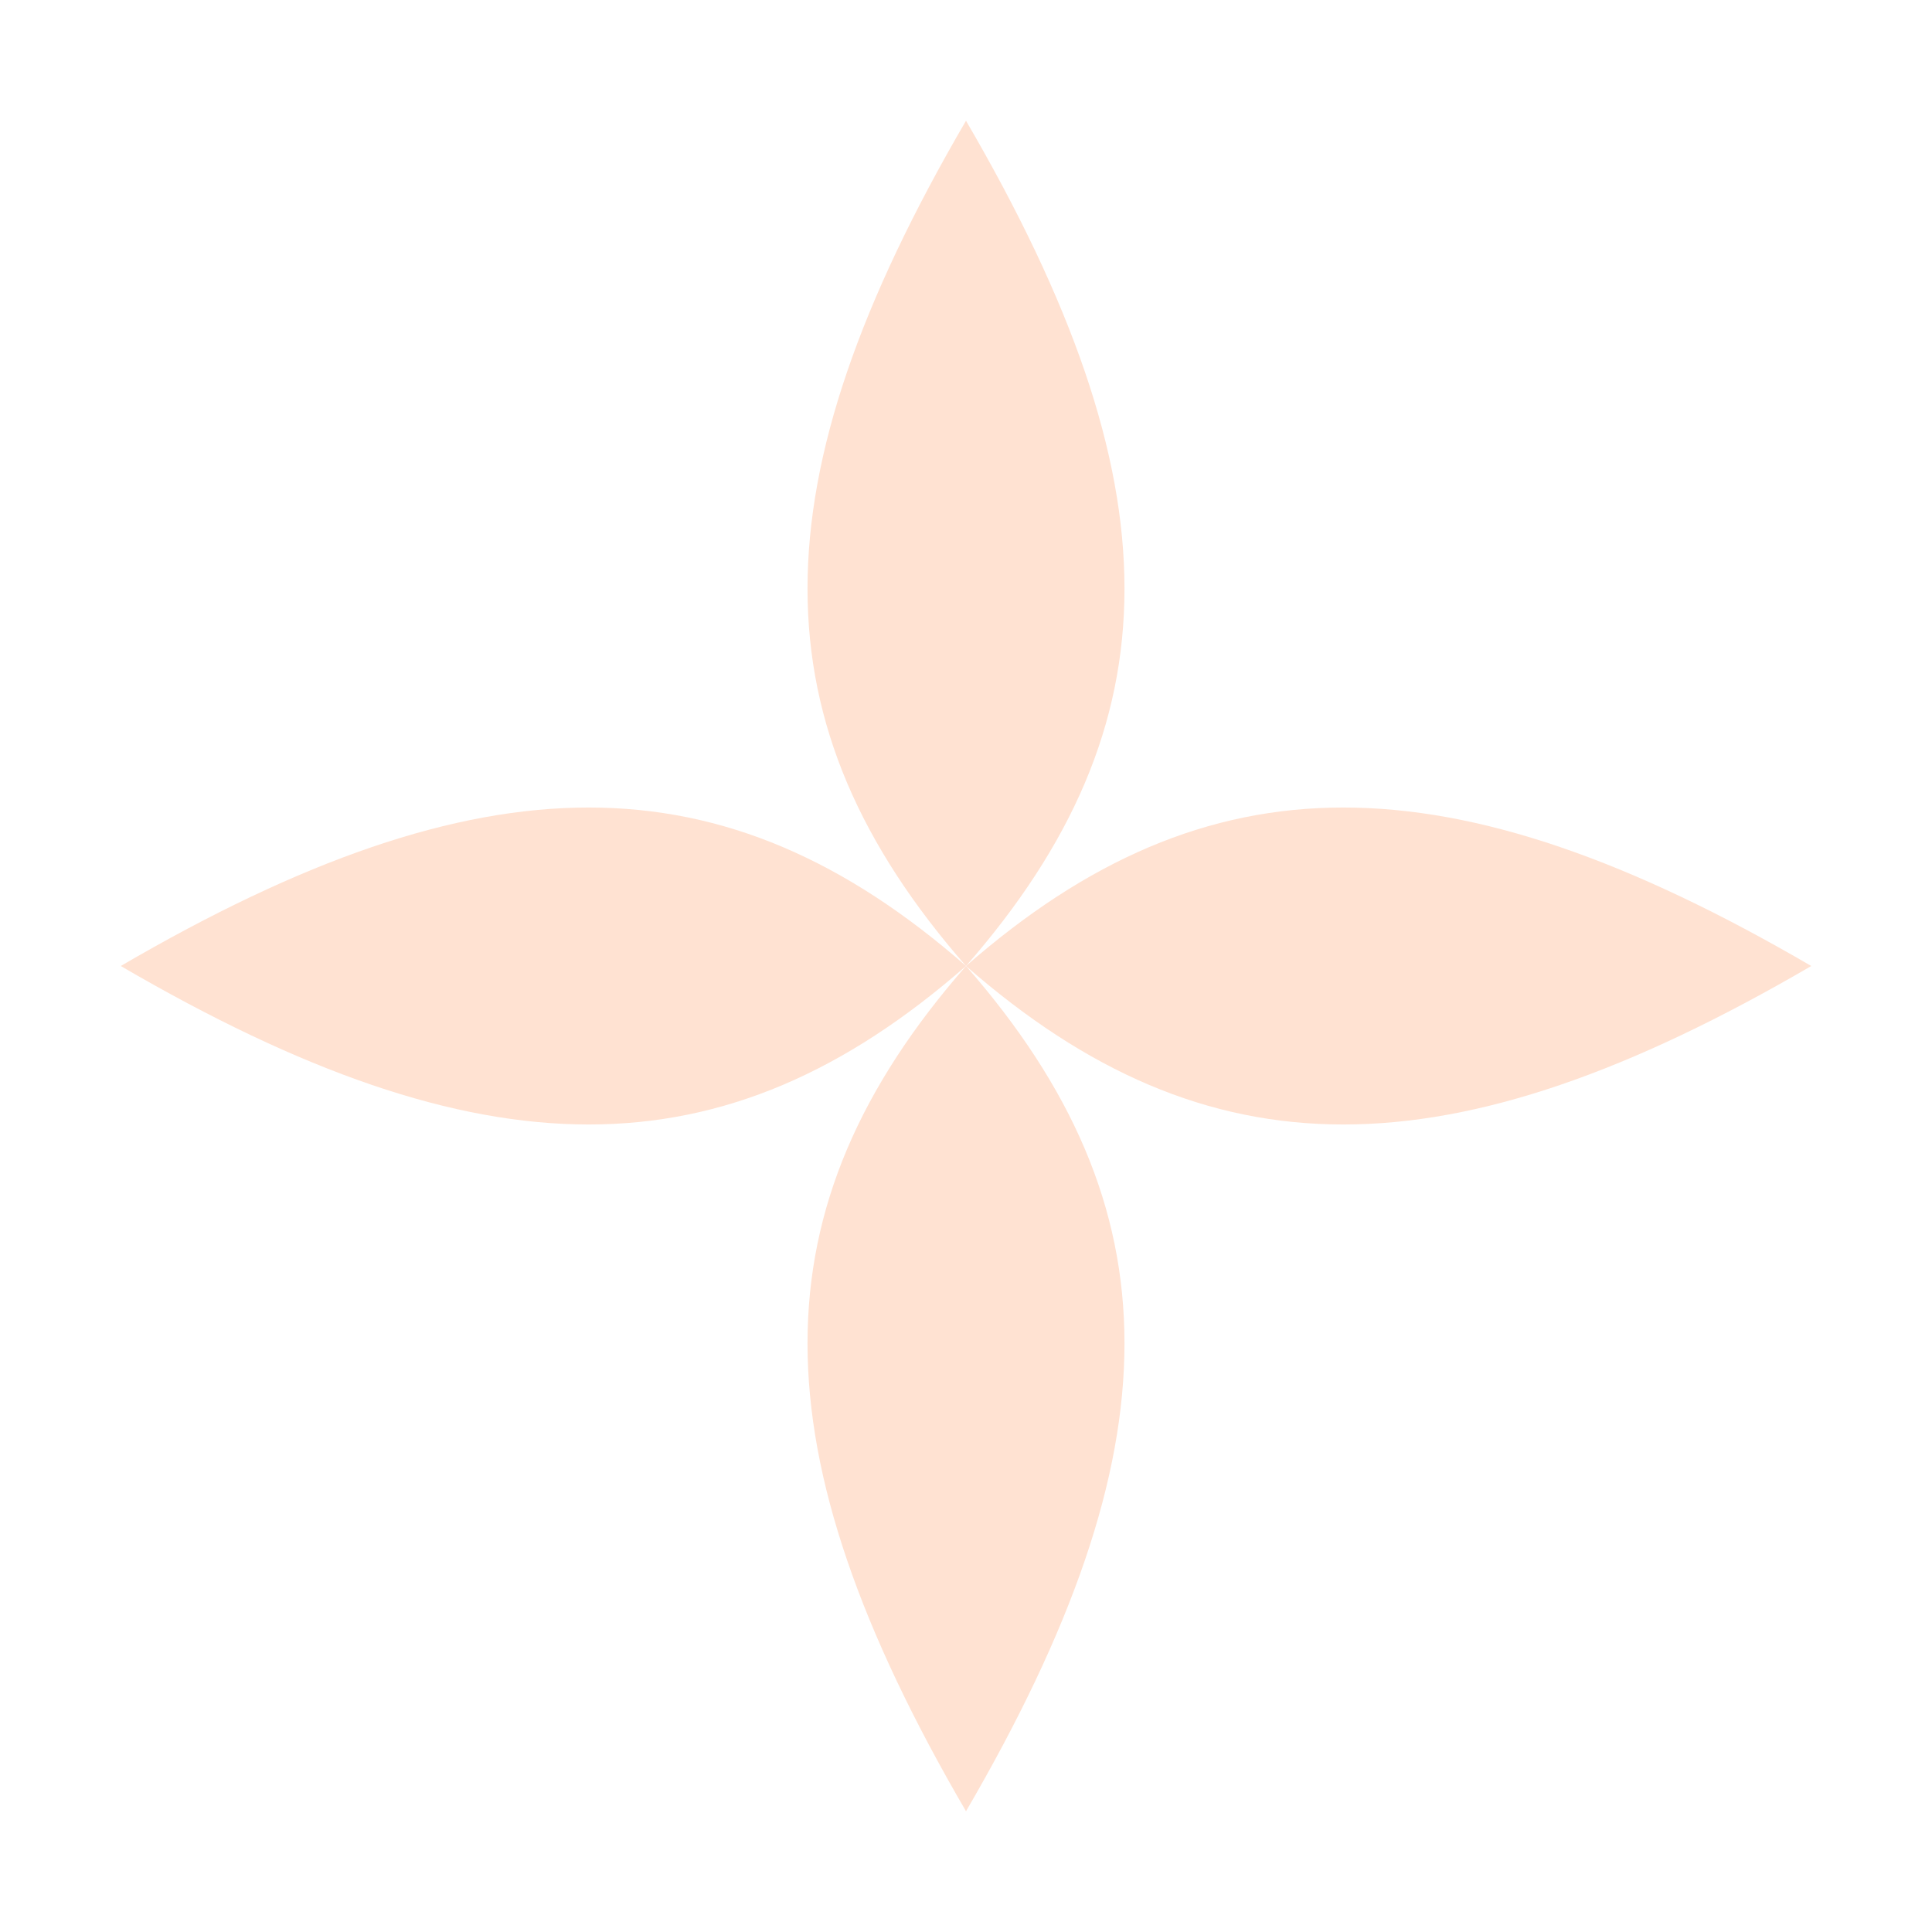
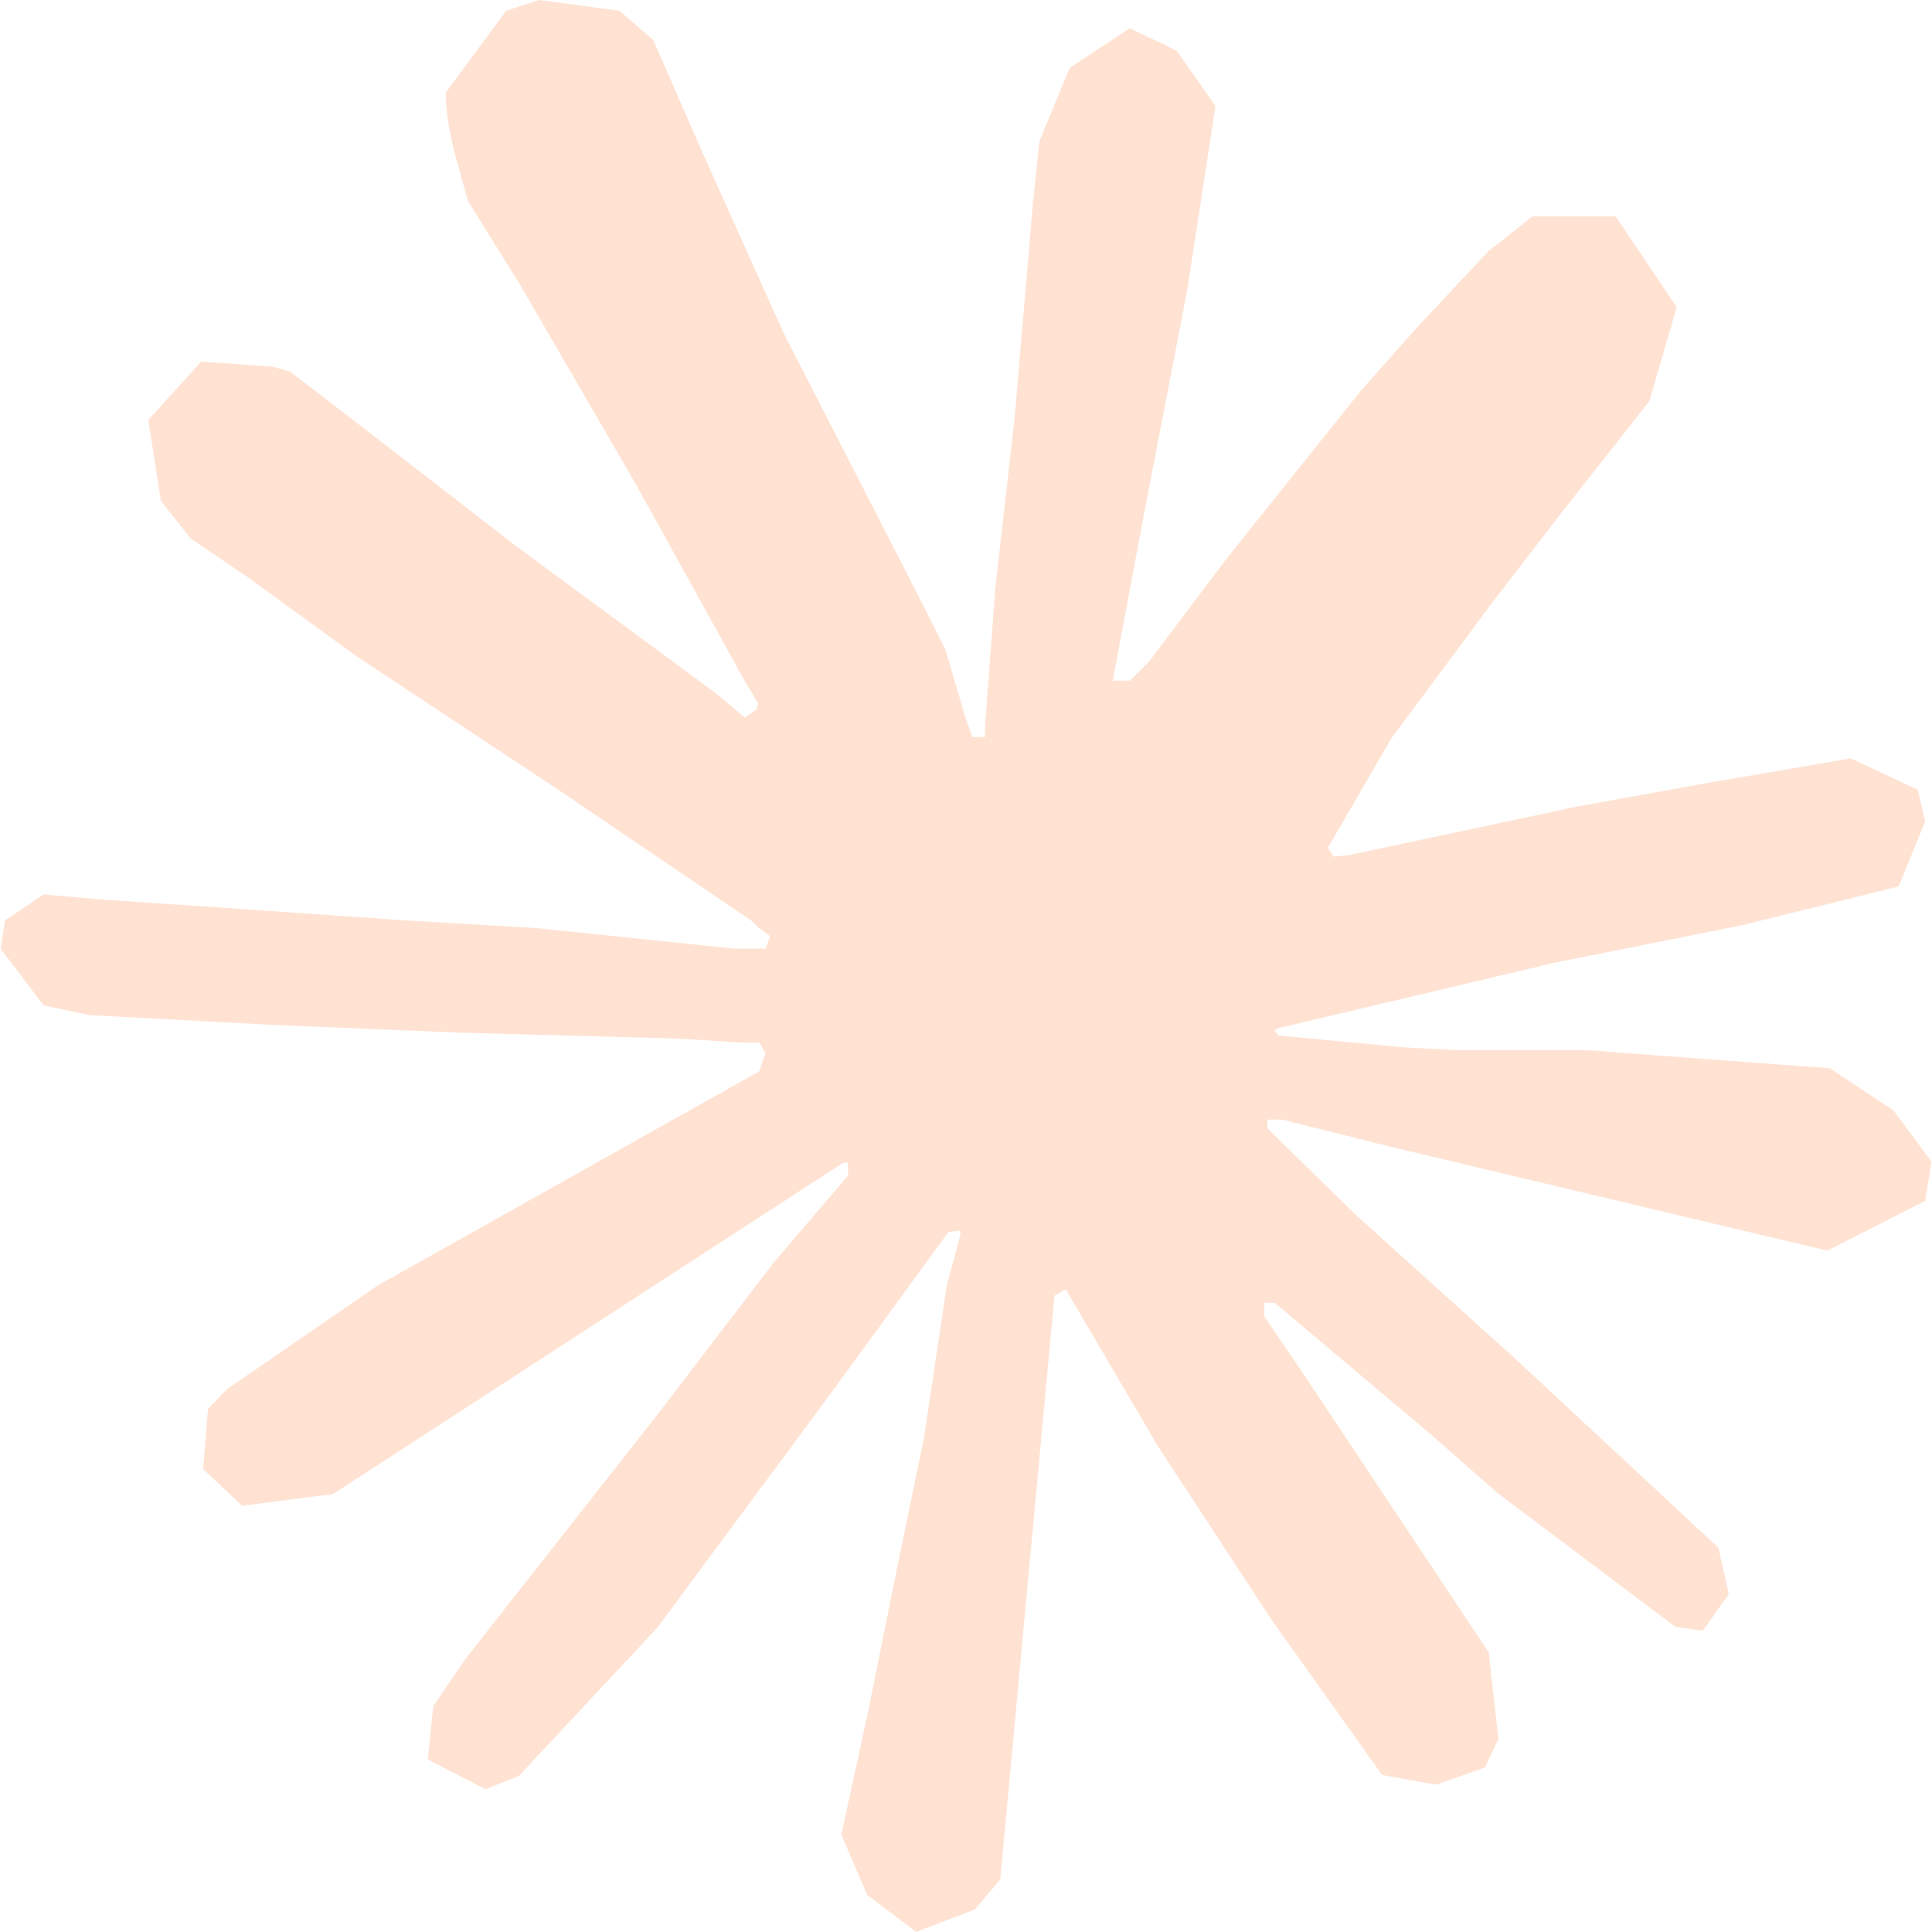
- <svg xmlns="http://www.w3.org/2000/svg" viewBox="0 0 64 64" fill="#ffe2d2" stroke="none">
-   <g transform="translate(32 32)">
-     <g>
-       <path d="M 0 -28 C 7 -16 7 -8 0 0 C -7 -8 -7 -16 0 -28 Z" transform="rotate(0)" />
-       <path d="M 0 -28 C 7 -16 7 -8 0 0 C -7 -8 -7 -16 0 -28 Z" transform="rotate(90)" />
-       <path d="M 0 -28 C 7 -16 7 -8 0 0 C -7 -8 -7 -16 0 -28 Z" transform="rotate(180)" />
-       <path d="M 0 -28 C 7 -16 7 -8 0 0 C -7 -8 -7 -16 0 -28 Z" transform="rotate(270)" />
-     </g>
-   </g>
+ <svg xmlns="http://www.w3.org/2000/svg" fill="#ffe2d2" role="img" viewBox="0 0 24 24">
+   <path d="m4.714 15.956 4.717-2.647.079-.231-.079-.128h-.231l-.789-.049-2.696-.073-2.337-.097-2.265-.121-.571-.121-.534-.704.055-.352.48-.322.686.061 1.518.103 2.277.158 1.651.097 2.447.255h.389l.055-.158-.134-.097-.103-.097L6.973 9.836l-2.55-1.688-1.336-.971-.723-.492-.364-.461-.158-1.008.656-.723.88.061.225.061.892.686 1.906 1.475 2.489 1.834.364.303.146-.103.018-.073-.164-.273-1.354-2.447-1.445-2.489-.643-1.032-.17-.619c-.061-.255-.103-.467-.103-.729L6.287.134 6.7 0l.996.134.419.364.619 1.415 1.002 2.228 1.554 3.03.455.898.243.832.091.255h.158v-.146l.128-1.706.237-2.095.231-2.696.079-.759.376-.911.747-.492.583.279.48.686-.067.443-.285 1.852-.559 2.902-.364 1.943h.212l.243-.243.984-1.305 1.651-2.064.729-.82.85-.905.546-.431h1.032l.759 1.129-.34 1.166-1.062 1.348-.88 1.141-1.263 1.7-.789 1.36.073.109.188-.018 2.853-.607 1.542-.279 1.84-.316.832.389.091.395-.328.807-1.967.486-2.307.461-3.436.814-.043.03.049.061 1.548.146.662.036h1.621l3.018.225.789.522.474.638-.079.486-1.214.619-1.639-.389-3.825-.911-1.311-.328h-.182v.109l1.093 1.069 2.003 1.809 2.507 2.331.128.577-.322.455-.34-.049-2.204-1.657-.85-.747-1.925-1.621h-.128v.17l.443.65 2.344 3.521.121 1.081-.17.352-.607.212-.668-.121-1.372-1.925L14.38 17.959l-1.141-1.943-.14.079-.674 7.255-.316.37-.729.279-.607-.461-.322-.747.322-1.475.389-1.925.316-1.53.285-1.9.17-.631-.012-.043-.14.018-1.433 1.967-2.18 2.945-1.724 1.846-.413.164-.716-.37.067-.662.401-.589 2.386-3.036 1.439-1.882.929-1.087-.006-.158h-.055l-6.338 4.116-1.129.146-.486-.455.061-.747.231-.243 1.906-1.311Z" />
</svg>
